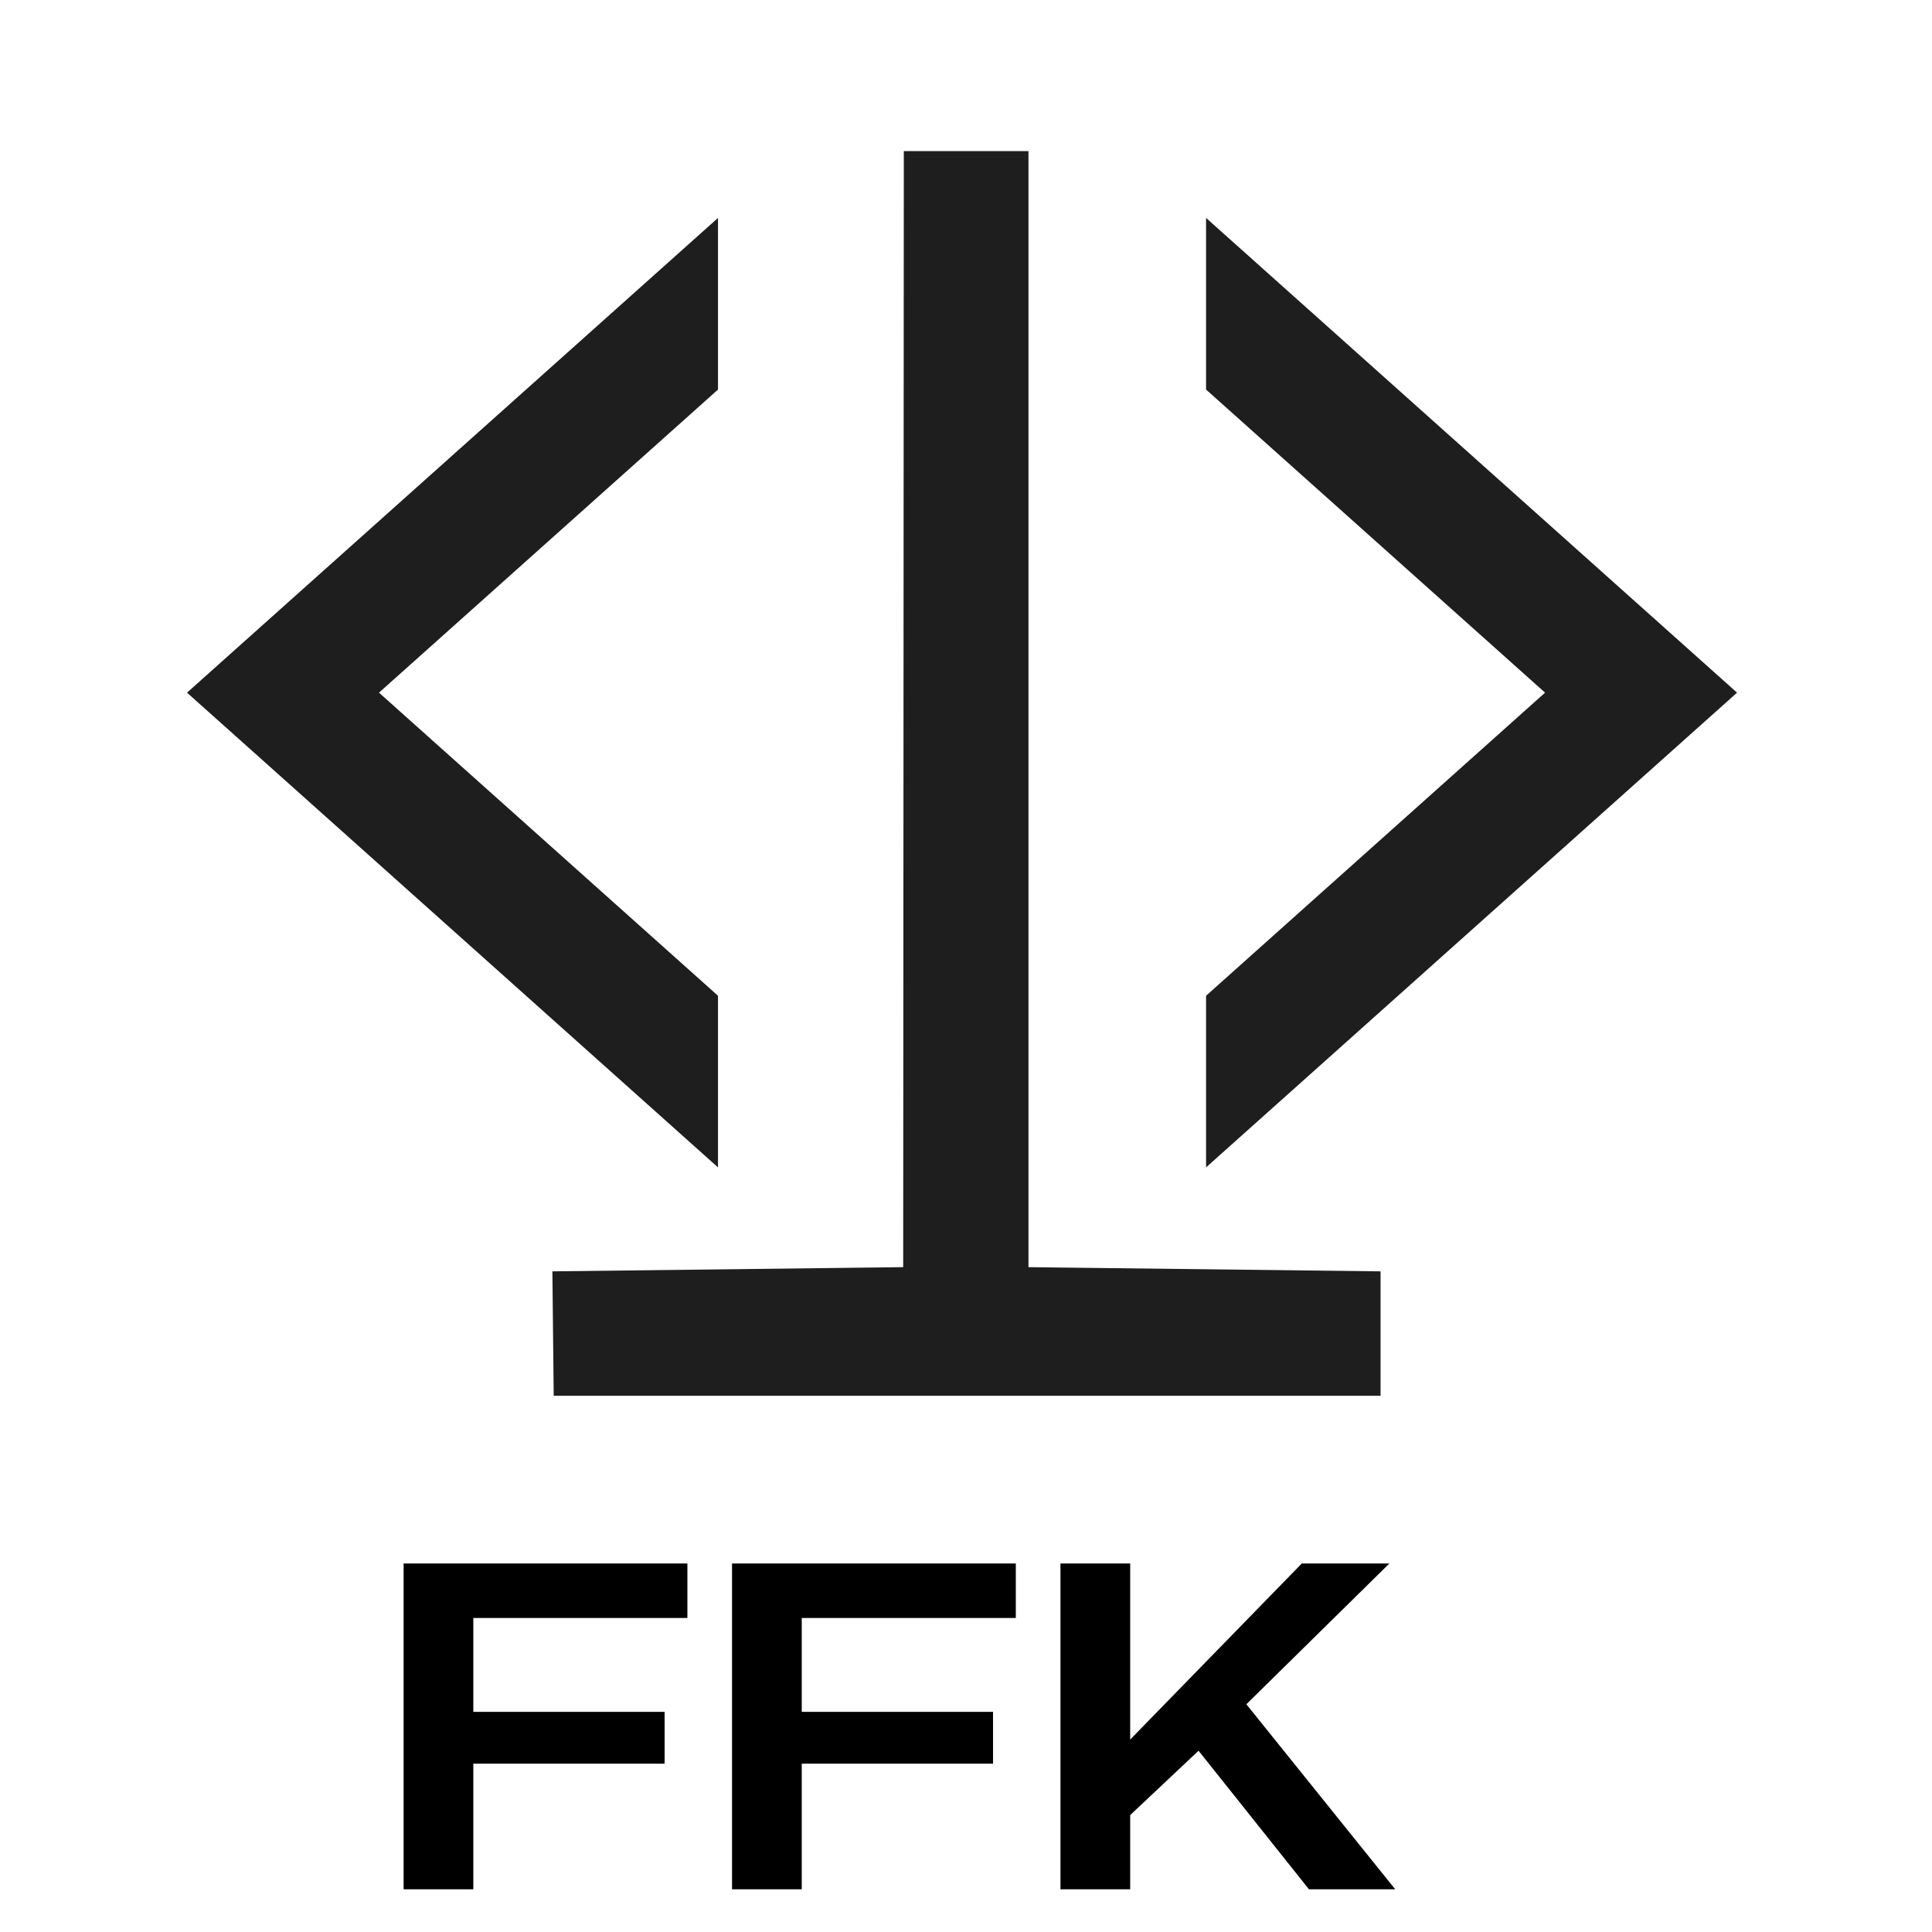
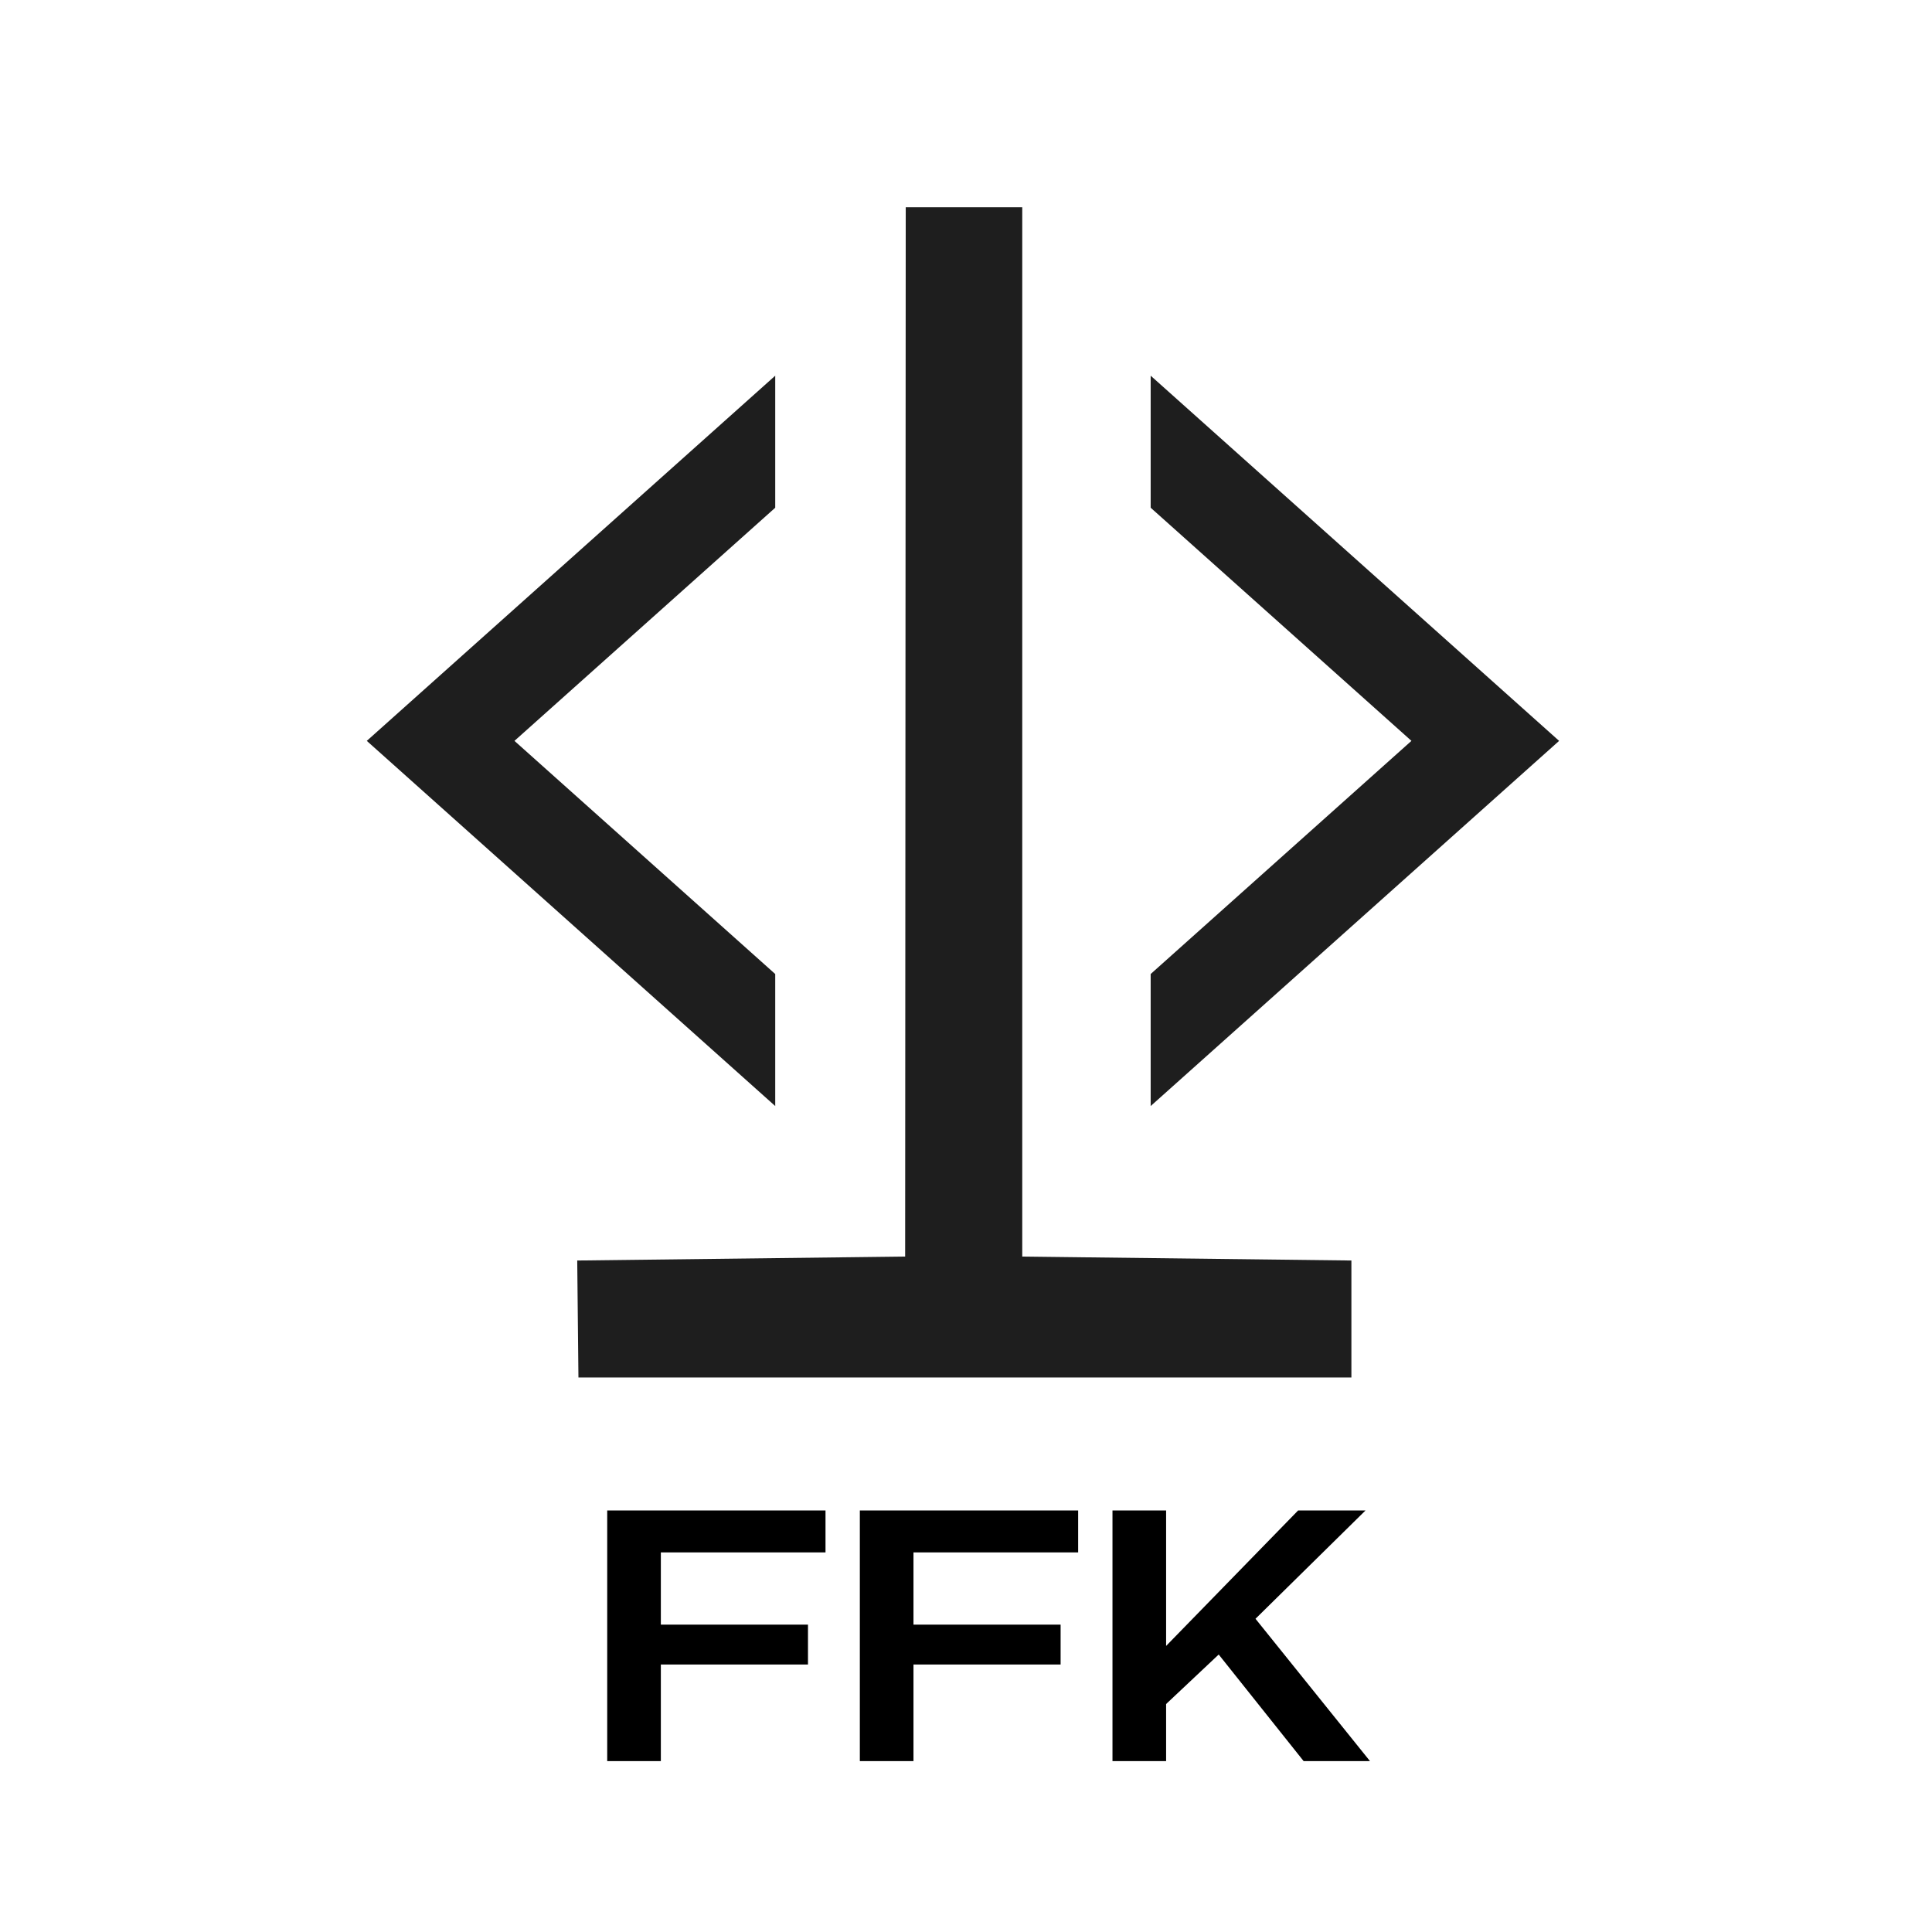
- <svg xmlns="http://www.w3.org/2000/svg" width="200" height="200" viewBox="0 0 200 200" fill="none" version="1.2" baseProfile="tiny-ps">
-   <rect width="200" height="200" fill="#FFFFFF" />
-   <path d="M101.506 20.601V136.076L106.407 136.135L137.956 136.512V139.531H62.227L62.195 136.511L93.558 136.135L98.455 136.076L98.458 131.178L98.52 20.601H101.506Z" fill="#1E1E1E" stroke="#1E1E1E" stroke-width="9.92" />
-   <path fill-rule="evenodd" d="M25.764 71.704L70.06 111.307V104.99L32.83 71.704L70.06 38.419V32.101L25.764 71.704Z" fill="#1E1E1E" />
-   <path d="M70.06 111.307L67.215 114.488L74.327 120.847V111.307H70.06ZM25.764 71.704L22.92 68.522L19.361 71.704L22.92 74.885L25.764 71.704ZM70.06 104.99H74.327V103.081L72.904 101.808L70.06 104.99ZM32.83 71.704L29.985 68.522L26.427 71.704L29.985 74.886L32.83 71.704ZM70.06 38.419L72.904 41.6L74.327 40.328V38.419H70.06ZM70.06 32.101H74.327V22.56L67.215 28.919L70.06 32.101ZM70.06 111.307L72.904 108.125L28.609 68.522L25.764 71.704L22.92 74.885L67.215 114.488L70.06 111.307ZM70.06 104.99H65.792V111.307H70.06H74.327V104.99H70.06ZM70.06 104.99L72.904 101.808L35.675 68.522L32.83 71.704L29.985 74.886L67.215 108.171L70.06 104.99ZM32.83 71.704L35.675 74.886L72.904 41.6L70.06 38.419L67.215 35.237L29.985 68.522L32.83 71.704ZM70.06 32.101H65.792V38.419H70.06H74.327V32.101H70.06ZM25.764 71.704L28.609 74.885L72.904 35.282L70.06 32.101L67.215 28.919L22.92 68.522L25.764 71.704Z" fill="#1E1E1E" />
-   <path fill-rule="evenodd" d="M173.416 71.704L129.12 32.101V38.418L166.349 71.703L129.12 104.988V111.307L173.416 71.704Z" fill="#1E1E1E" />
-   <path d="M129.12 32.101L131.965 28.919L124.852 22.56V32.101H129.12ZM173.416 71.704L176.26 74.885L179.819 71.704L176.26 68.522L173.416 71.704ZM129.12 38.418H124.852V40.328L126.276 41.6L129.12 38.418ZM166.349 71.703L169.193 74.885L172.752 71.703L169.193 68.521L166.349 71.703ZM129.12 104.988L126.276 101.806L124.852 103.078V104.988H129.12ZM129.12 111.307H124.852V120.847L131.965 114.488L129.12 111.307ZM129.12 32.101L126.276 35.282L170.571 74.885L173.416 71.704L176.26 68.522L131.965 28.919L129.12 32.101ZM129.12 38.418H133.388V32.101H129.12H124.852V38.418H129.12ZM129.12 38.418L126.276 41.6L163.504 74.885L166.349 71.703L169.193 68.521L131.965 35.237L129.12 38.418ZM166.349 71.703L163.504 68.521L126.276 101.806L129.12 104.988L131.965 108.169L169.193 74.885L166.349 71.703ZM129.12 111.307H133.388V104.988H129.12H124.852V111.307H129.12ZM173.416 71.704L170.571 68.522L126.276 108.125L129.12 111.307L131.965 114.488L176.26 74.885L173.416 71.704Z" fill="#1E1E1E" />
-   <path d="M41.781 195.577V161.851H71.159V167.495H48.998V177.21H68.799V182.577H48.998V195.577H41.781ZM75.78 195.577V161.851H105.157V167.495H82.997V177.21H102.798V182.577H82.997V195.577H75.78ZM109.778 195.577V161.851H116.996V180.079L134.761 161.851H143.829L129.024 176.424L144.43 195.577H135.501L124.074 181.235L116.996 187.897V195.577H109.778Z" fill="black" />
+ <svg xmlns="http://www.w3.org/2000/svg" width="260" height="260" viewBox="0 0 260 260" fill="none" version="1.2" baseProfile="tiny-ps">
+   <rect width="260" height="260" fill="#FFFFFF" />
+   <path d="M132.61 32.855V174.004L137.511 174.062L176.906 174.535V180.419H82.753L82.692 174.534L121.871 174.062L126.768 174.004L126.771 169.105L126.847 32.855H132.61Z" fill="#1E1E1E" stroke="#1E1E1E" stroke-width="9.92" />
+   <path fill-rule="evenodd" d="M55.764 99.704L100.06 139.307V132.99L62.83 99.704L100.06 66.419V60.101L55.764 99.704Z" fill="#1E1E1E" />
+   <path d="M100.06 139.307L97.215 142.488L104.327 148.847V139.307H100.06ZM55.764 99.704L52.92 96.522L49.361 99.704L52.92 102.885L55.764 99.704ZM100.06 132.99H104.327V131.081L102.904 129.808L100.06 132.99ZM62.83 99.704L59.986 96.522L56.427 99.704L59.986 102.886L62.83 99.704ZM100.06 66.419L102.904 69.6L104.327 68.328V66.419H100.06ZM100.06 60.101H104.327V50.56L97.215 56.919L100.06 60.101ZM100.06 139.307L102.904 136.125L58.609 96.522L55.764 99.704L52.92 102.885L97.215 142.488L100.06 139.307ZM100.06 132.99H95.792V139.307H100.06H104.327V132.99H100.06ZM100.06 132.99L102.904 129.808L65.675 96.522L62.83 99.704L59.986 102.886L97.215 136.171L100.06 132.99ZM62.83 99.704L65.675 102.886L102.904 69.6L100.06 66.419L97.215 63.237L59.986 96.522L62.83 99.704ZM100.06 60.101H95.792V66.419H100.06H104.327V60.101H100.06ZM55.764 99.704L58.609 102.885L102.904 63.282L100.06 60.101L97.215 56.919L52.92 96.522L55.764 99.704Z" fill="#1E1E1E" />
+   <path fill-rule="evenodd" d="M203.416 99.704L159.12 60.101V66.418L196.349 99.703L159.12 132.988V139.307L203.416 99.704Z" fill="#1E1E1E" />
+   <path d="M159.12 60.101L161.965 56.919L154.852 50.56V60.101H159.12ZM203.416 99.704L206.26 102.885L209.819 99.704L206.26 96.522L203.416 99.704ZM159.12 66.418H154.852V68.328L156.276 69.6L159.12 66.418ZM196.349 99.703L199.193 102.885L202.752 99.703L199.193 96.521L196.349 99.703ZM159.12 132.988L156.276 129.806L154.852 131.078V132.988H159.12ZM159.12 139.307H154.852V148.847L161.965 142.488L159.12 139.307ZM159.12 60.101L156.276 63.282L200.571 102.885L203.416 99.704L206.26 96.522L161.965 56.919L159.12 60.101ZM159.12 66.418H163.388V60.101H159.12H154.852V66.418H159.12ZM159.12 66.418L156.276 69.6L193.504 102.885L196.349 99.703L199.193 96.521L161.965 63.237L159.12 66.418ZM196.349 99.703L193.504 96.521L156.276 129.806L159.12 132.988L161.965 136.169L199.193 102.885L196.349 99.703ZM159.12 139.307H163.388V132.988H159.12H154.852V139.307H159.12ZM203.416 99.704L200.571 96.522L156.276 136.125L159.12 139.307L161.965 142.488L206.26 102.885L203.416 99.704Z" fill="#1E1E1E" />
+   <path d="M81.716 237V203.273H111.093V208.918H88.933V218.633H108.734V224H88.933V237H81.716ZM115.714 237V203.273H145.092V208.918H122.931V218.633H142.732V224H122.931V237H115.714ZM149.713 237V203.273H156.93V221.502L174.695 203.273H183.763L168.959 217.847L184.365 237H175.436L164.008 222.658L156.93 229.32V237H149.713Z" fill="black" />
</svg>
